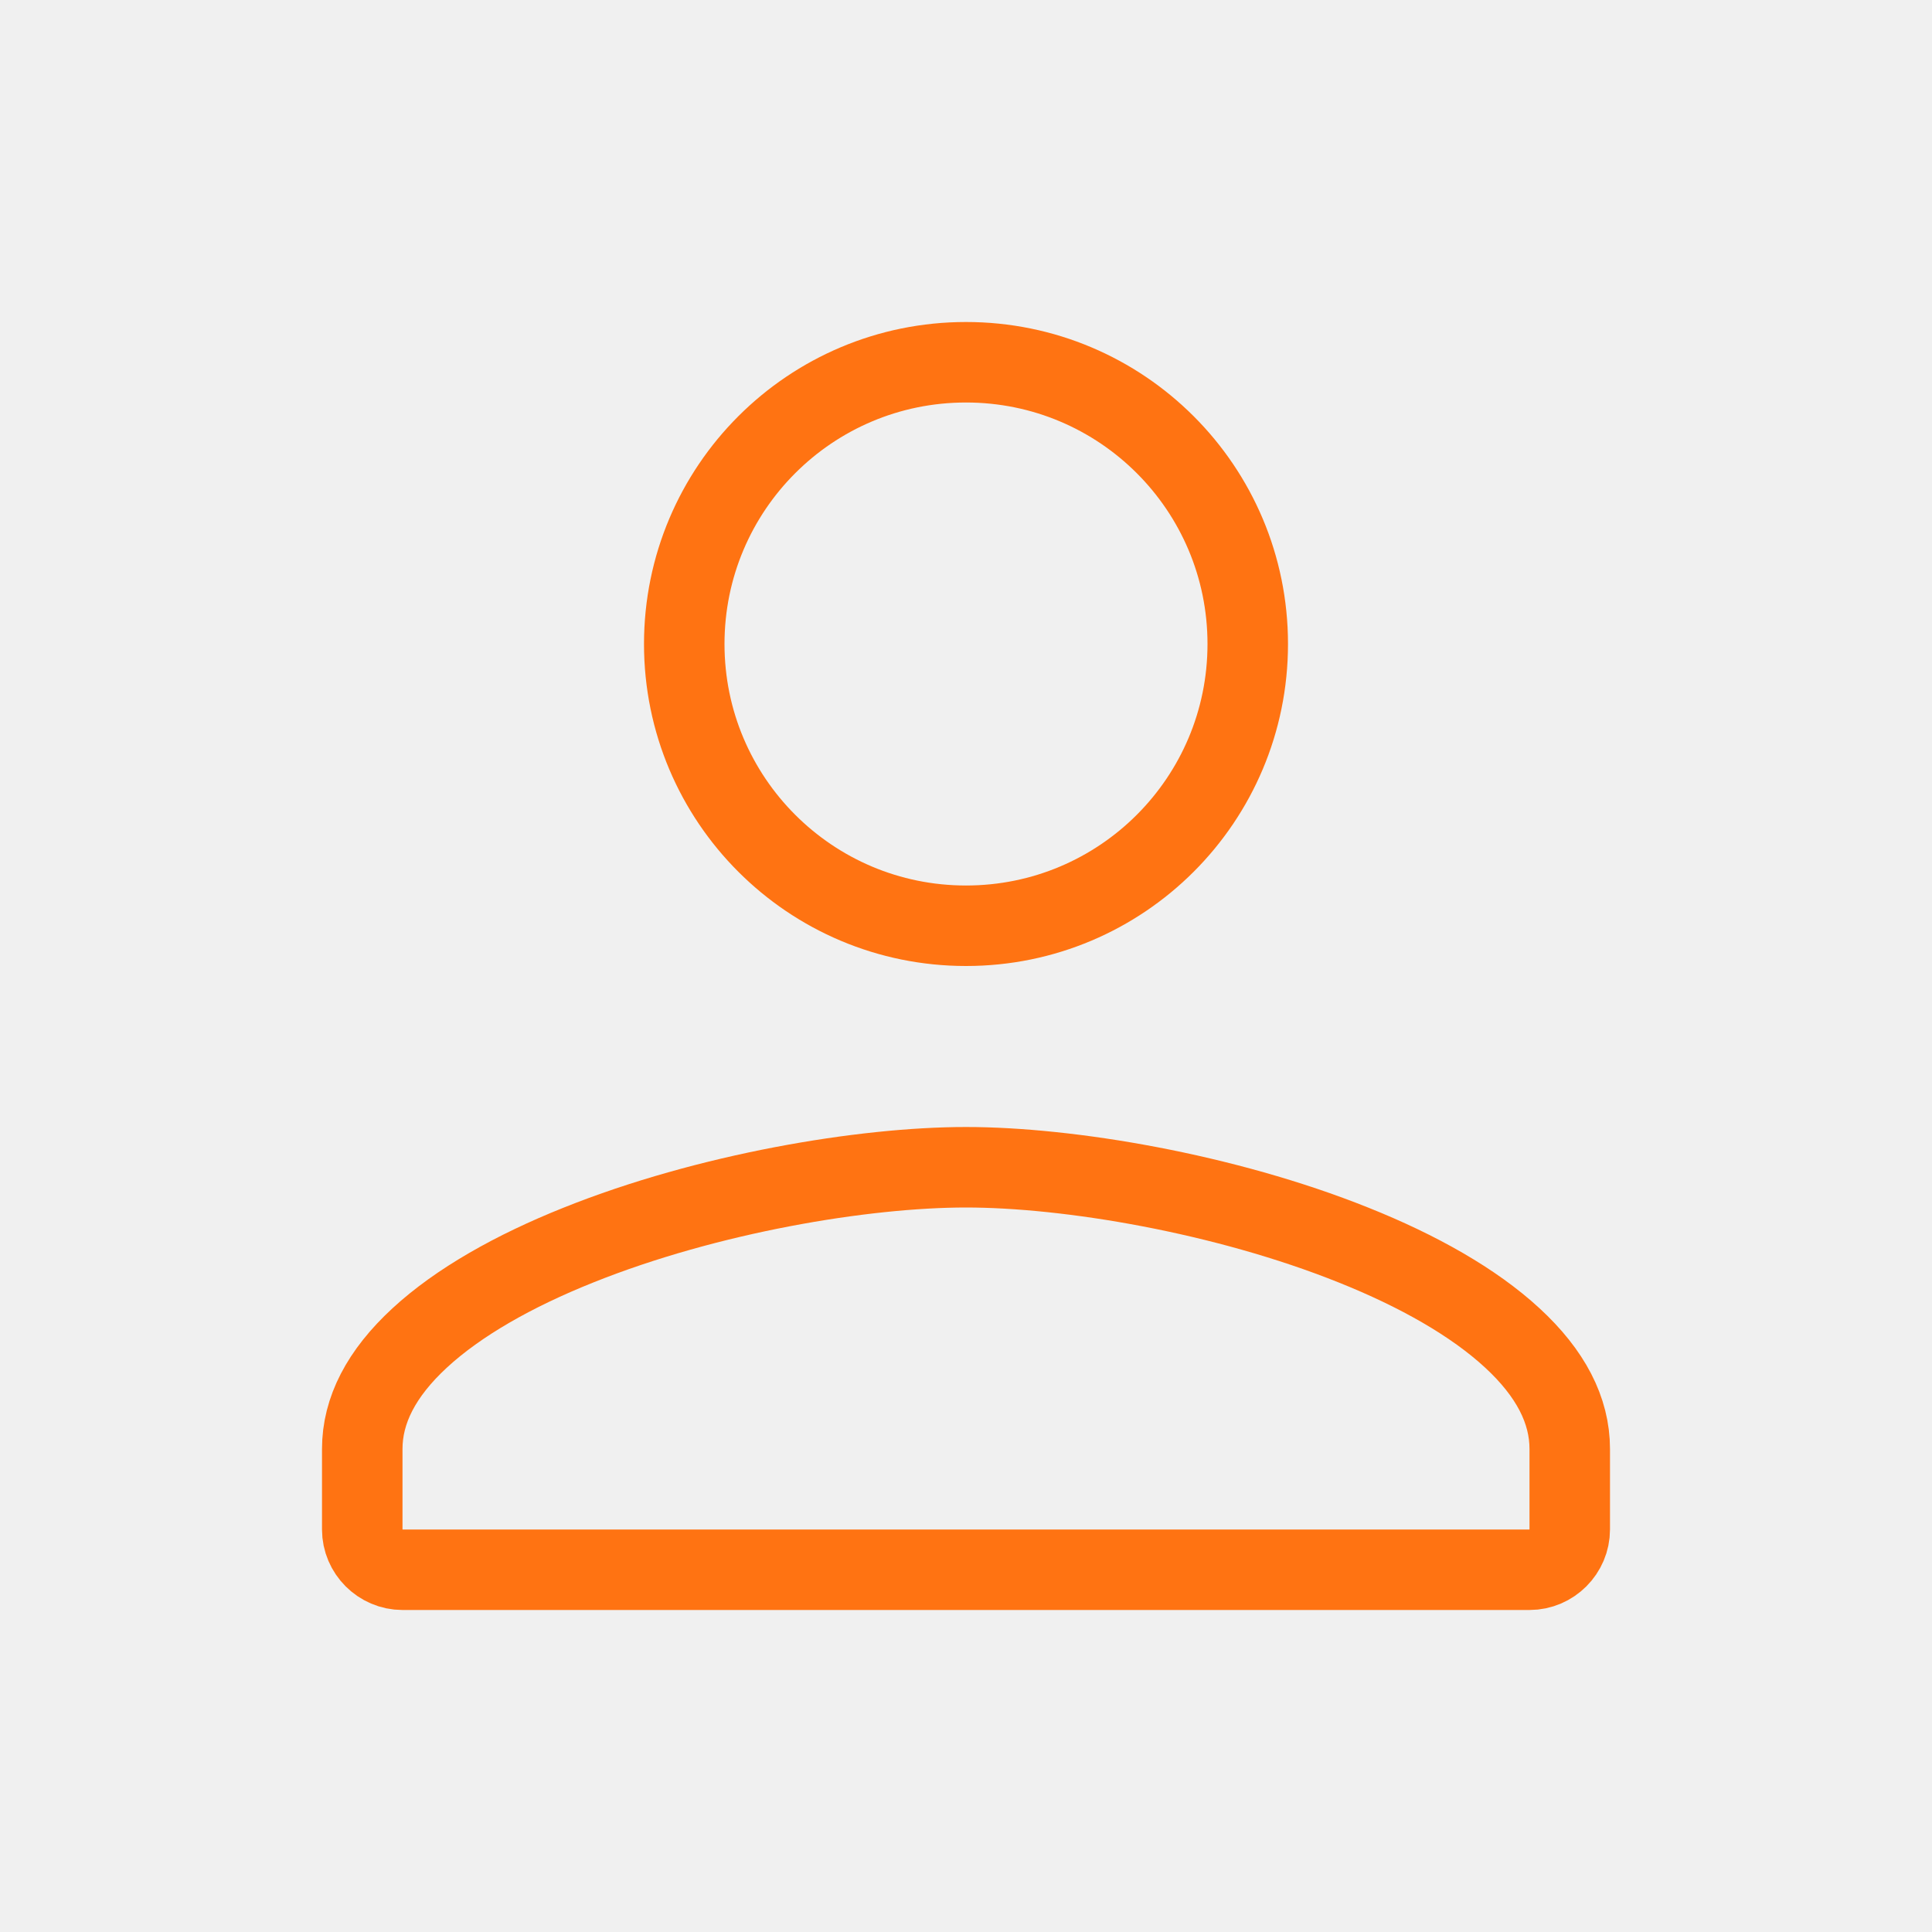
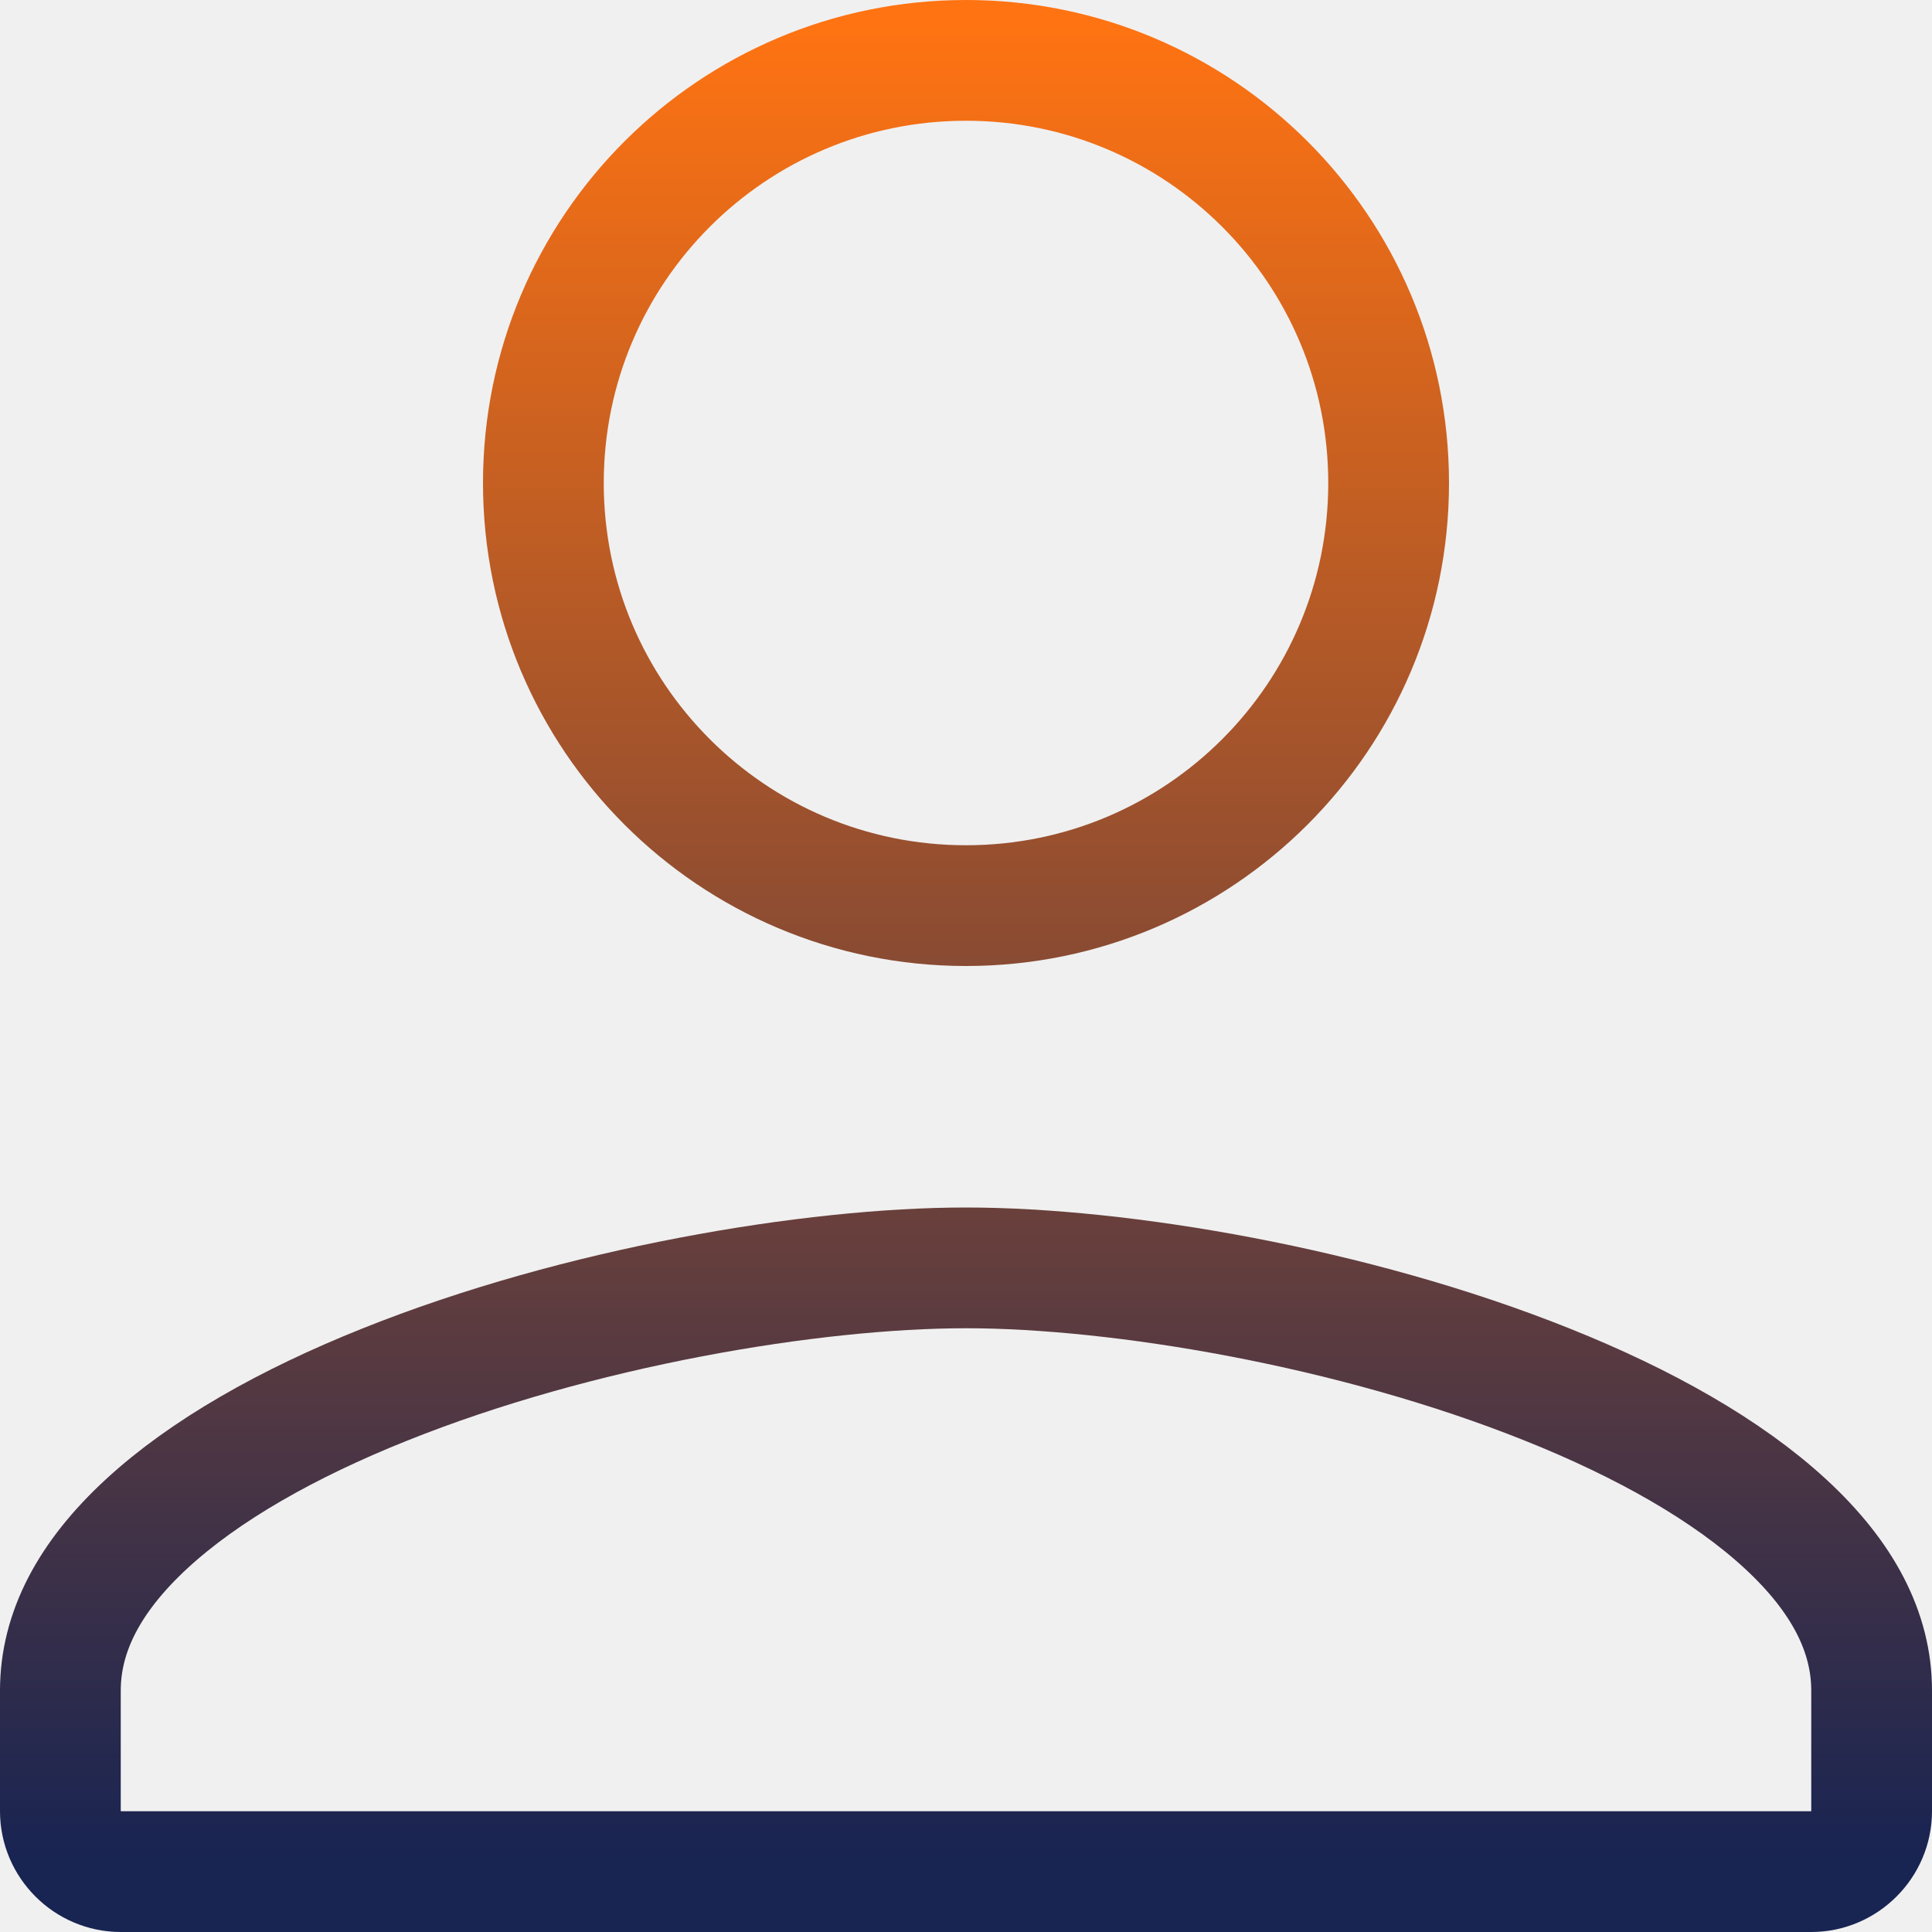
- <svg xmlns="http://www.w3.org/2000/svg" width="24" height="24" viewBox="0 0 24 24" fill="none">
-   <g clip-path="url(#clip0_4473_3102)">
-     <path d="M15.5 8C15.5 9.934 13.934 11.5 12 11.5C10.066 11.5 8.5 9.934 8.5 8C8.5 6.066 10.066 4.5 12 4.5C13.934 4.5 15.5 6.066 15.5 8ZM4.5 18C4.5 17.519 4.737 17.06 5.214 16.62C5.694 16.177 6.382 15.788 7.185 15.467C8.791 14.823 10.727 14.5 12 14.5C13.273 14.5 15.209 14.823 16.815 15.467C17.618 15.788 18.306 16.177 18.786 16.62C19.263 17.06 19.5 17.519 19.5 18V19C19.5 19.274 19.274 19.5 19 19.5H5C4.726 19.5 4.5 19.274 4.5 19V18Z" stroke="#FF7312" />
-   </g>
+ <svg xmlns="http://www.w3.org/2000/svg" width="16" height="16" viewBox="0 0 16 16" fill="none">
+   <path d="M11.5 4C11.5 5.934 9.934 7.5 8 7.5C6.066 7.5 4.5 5.934 4.5 4C4.5 2.066 6.066 0.5 8 0.5C9.934 0.5 11.5 2.066 11.5 4ZM0.5 14C0.5 13.519 0.737 13.06 1.214 12.62C1.694 12.177 2.382 11.788 3.185 11.467C4.791 10.823 6.728 10.5 8 10.5C9.273 10.5 11.209 10.823 12.815 11.467C13.618 11.788 14.306 12.177 14.786 12.62C15.263 13.06 15.5 13.519 15.5 14V15C15.5 15.274 15.274 15.5 15 15.5H1C0.726 15.5 0.5 15.274 0.5 15V14Z" stroke="url(#paint0_linear_4473_3104)" />
  <defs>
-     <clipPath id="clip0_4473_3102">
-       <rect width="24" height="24" fill="white" />
-     </clipPath>
+     <linearGradient id="paint0_linear_4473_3104" x1="8" y1="0.205" x2="8" y2="15.385" gradientUnits="userSpaceOnUse">
+       <stop stop-color="#FF7312" />
+       <stop offset="1" stop-color="#182452" />
+     </linearGradient>
  </defs>
</svg>
